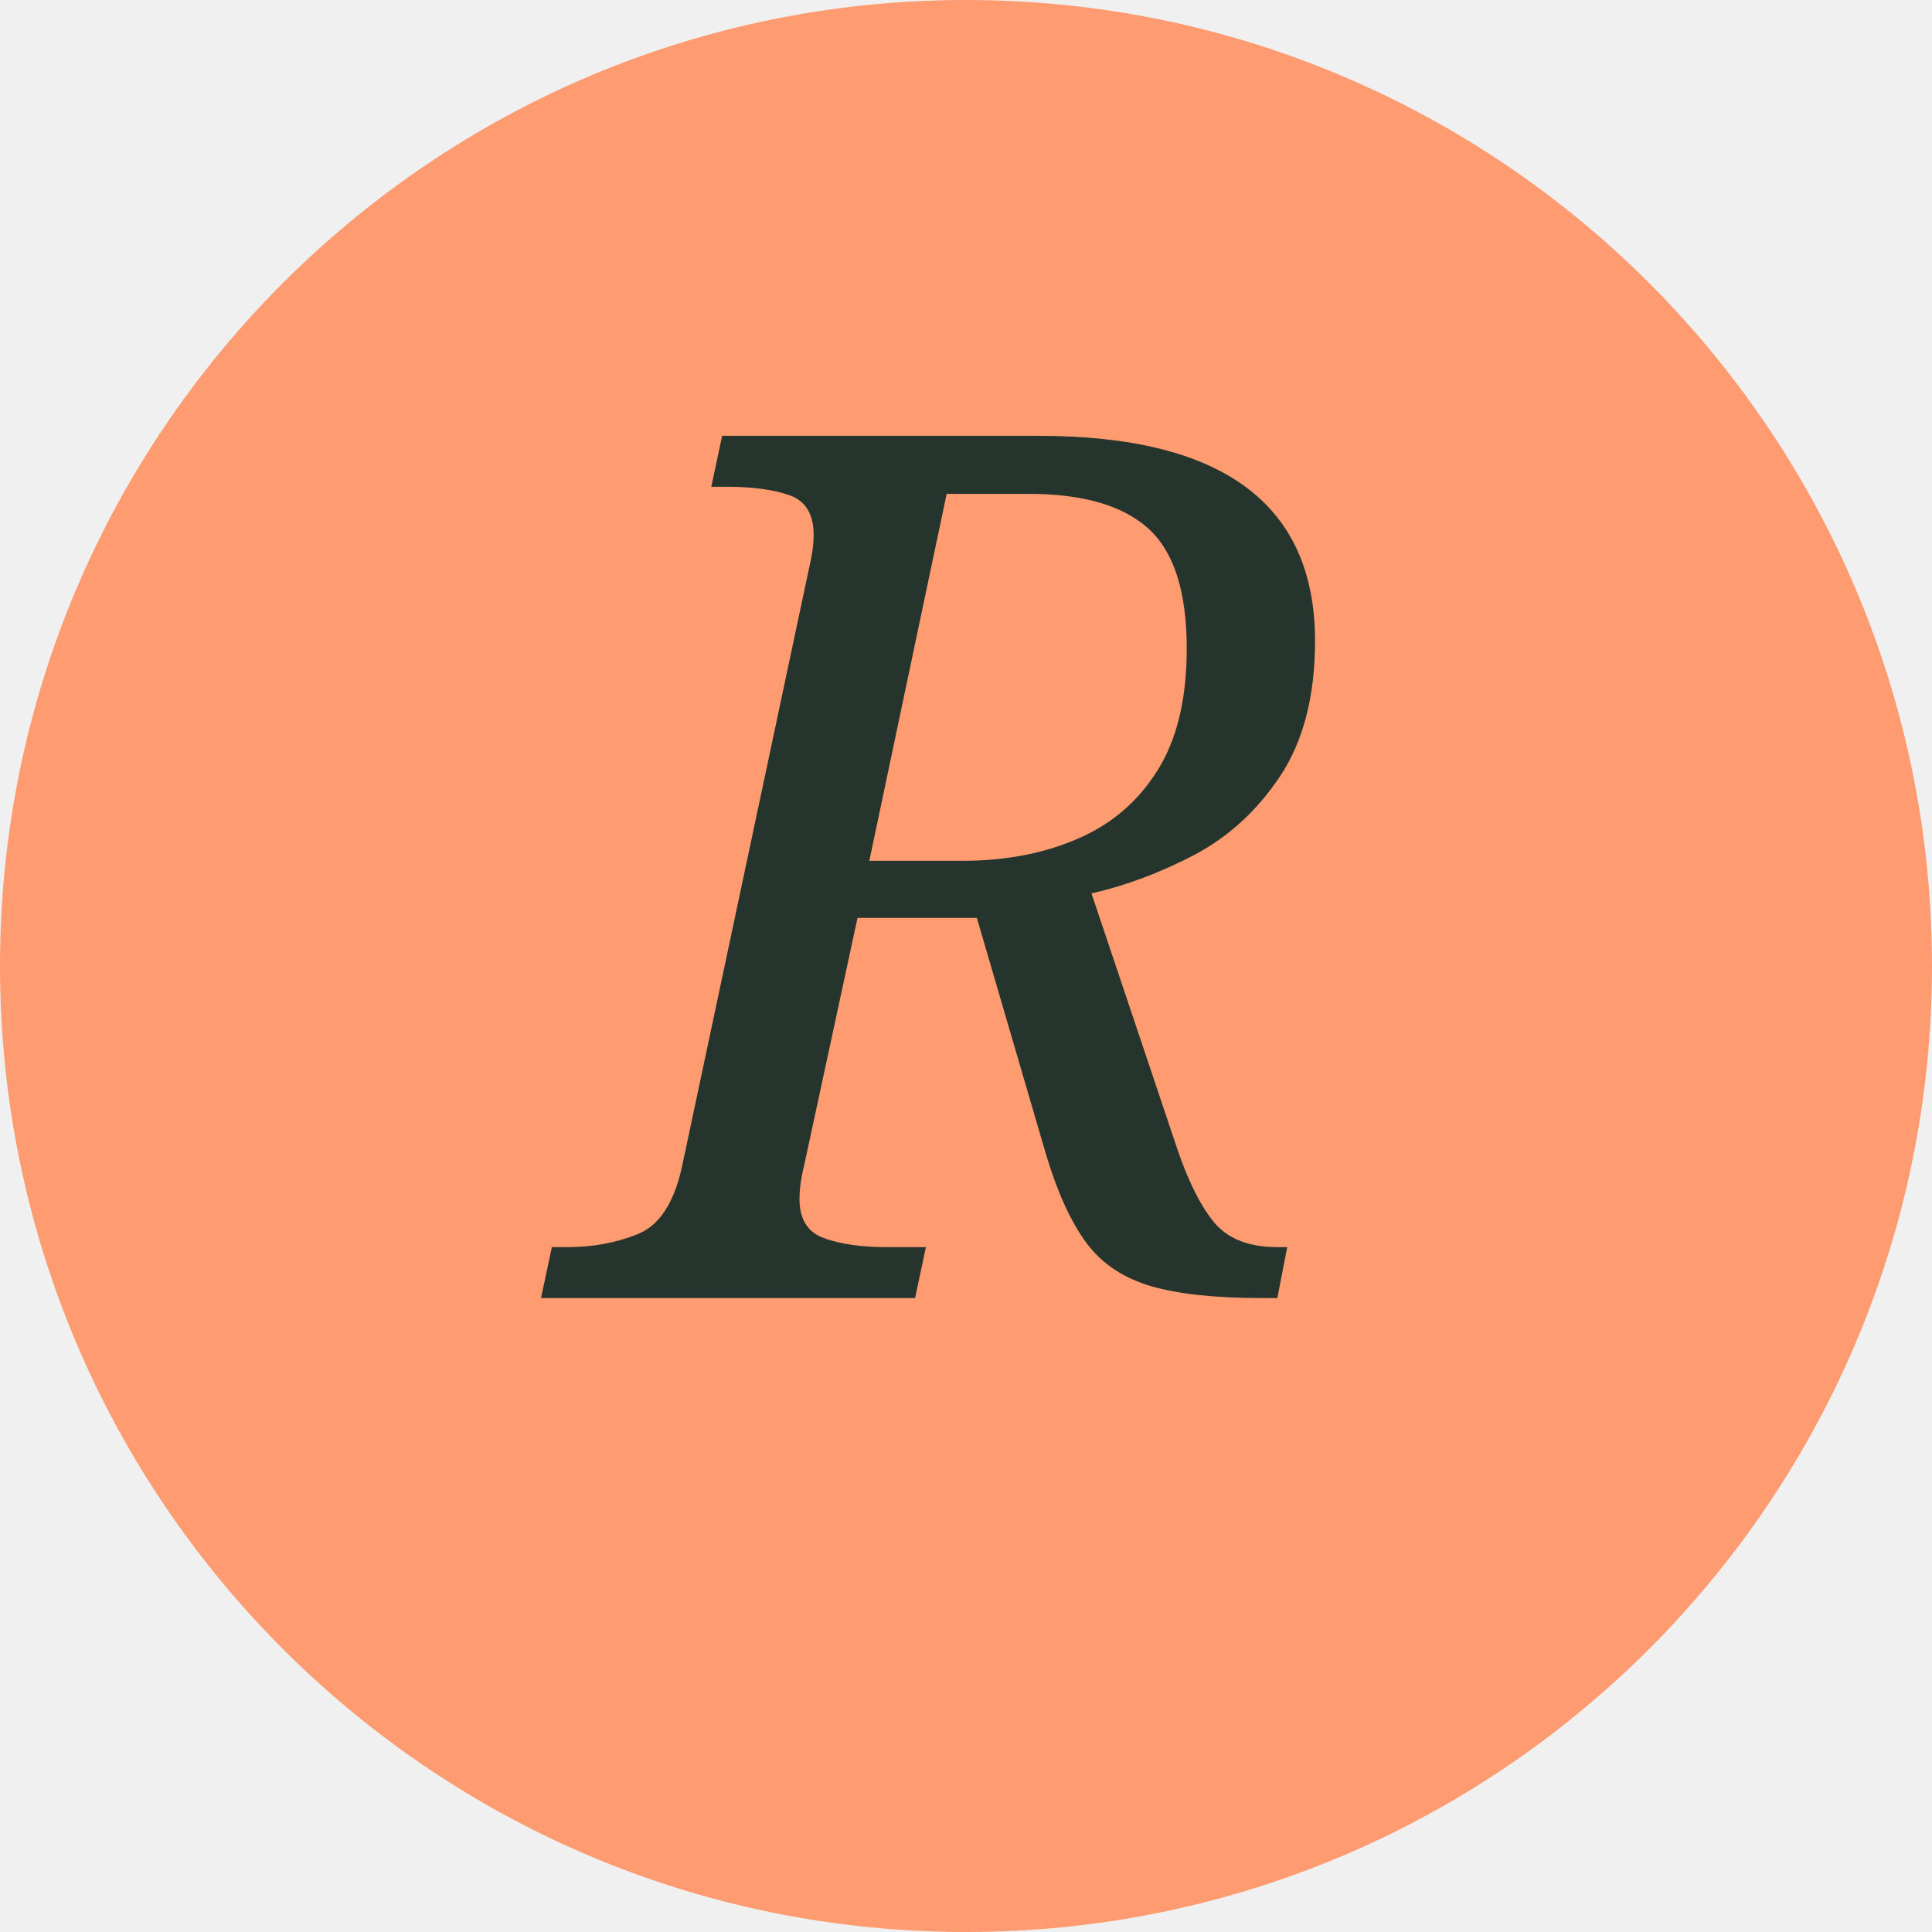
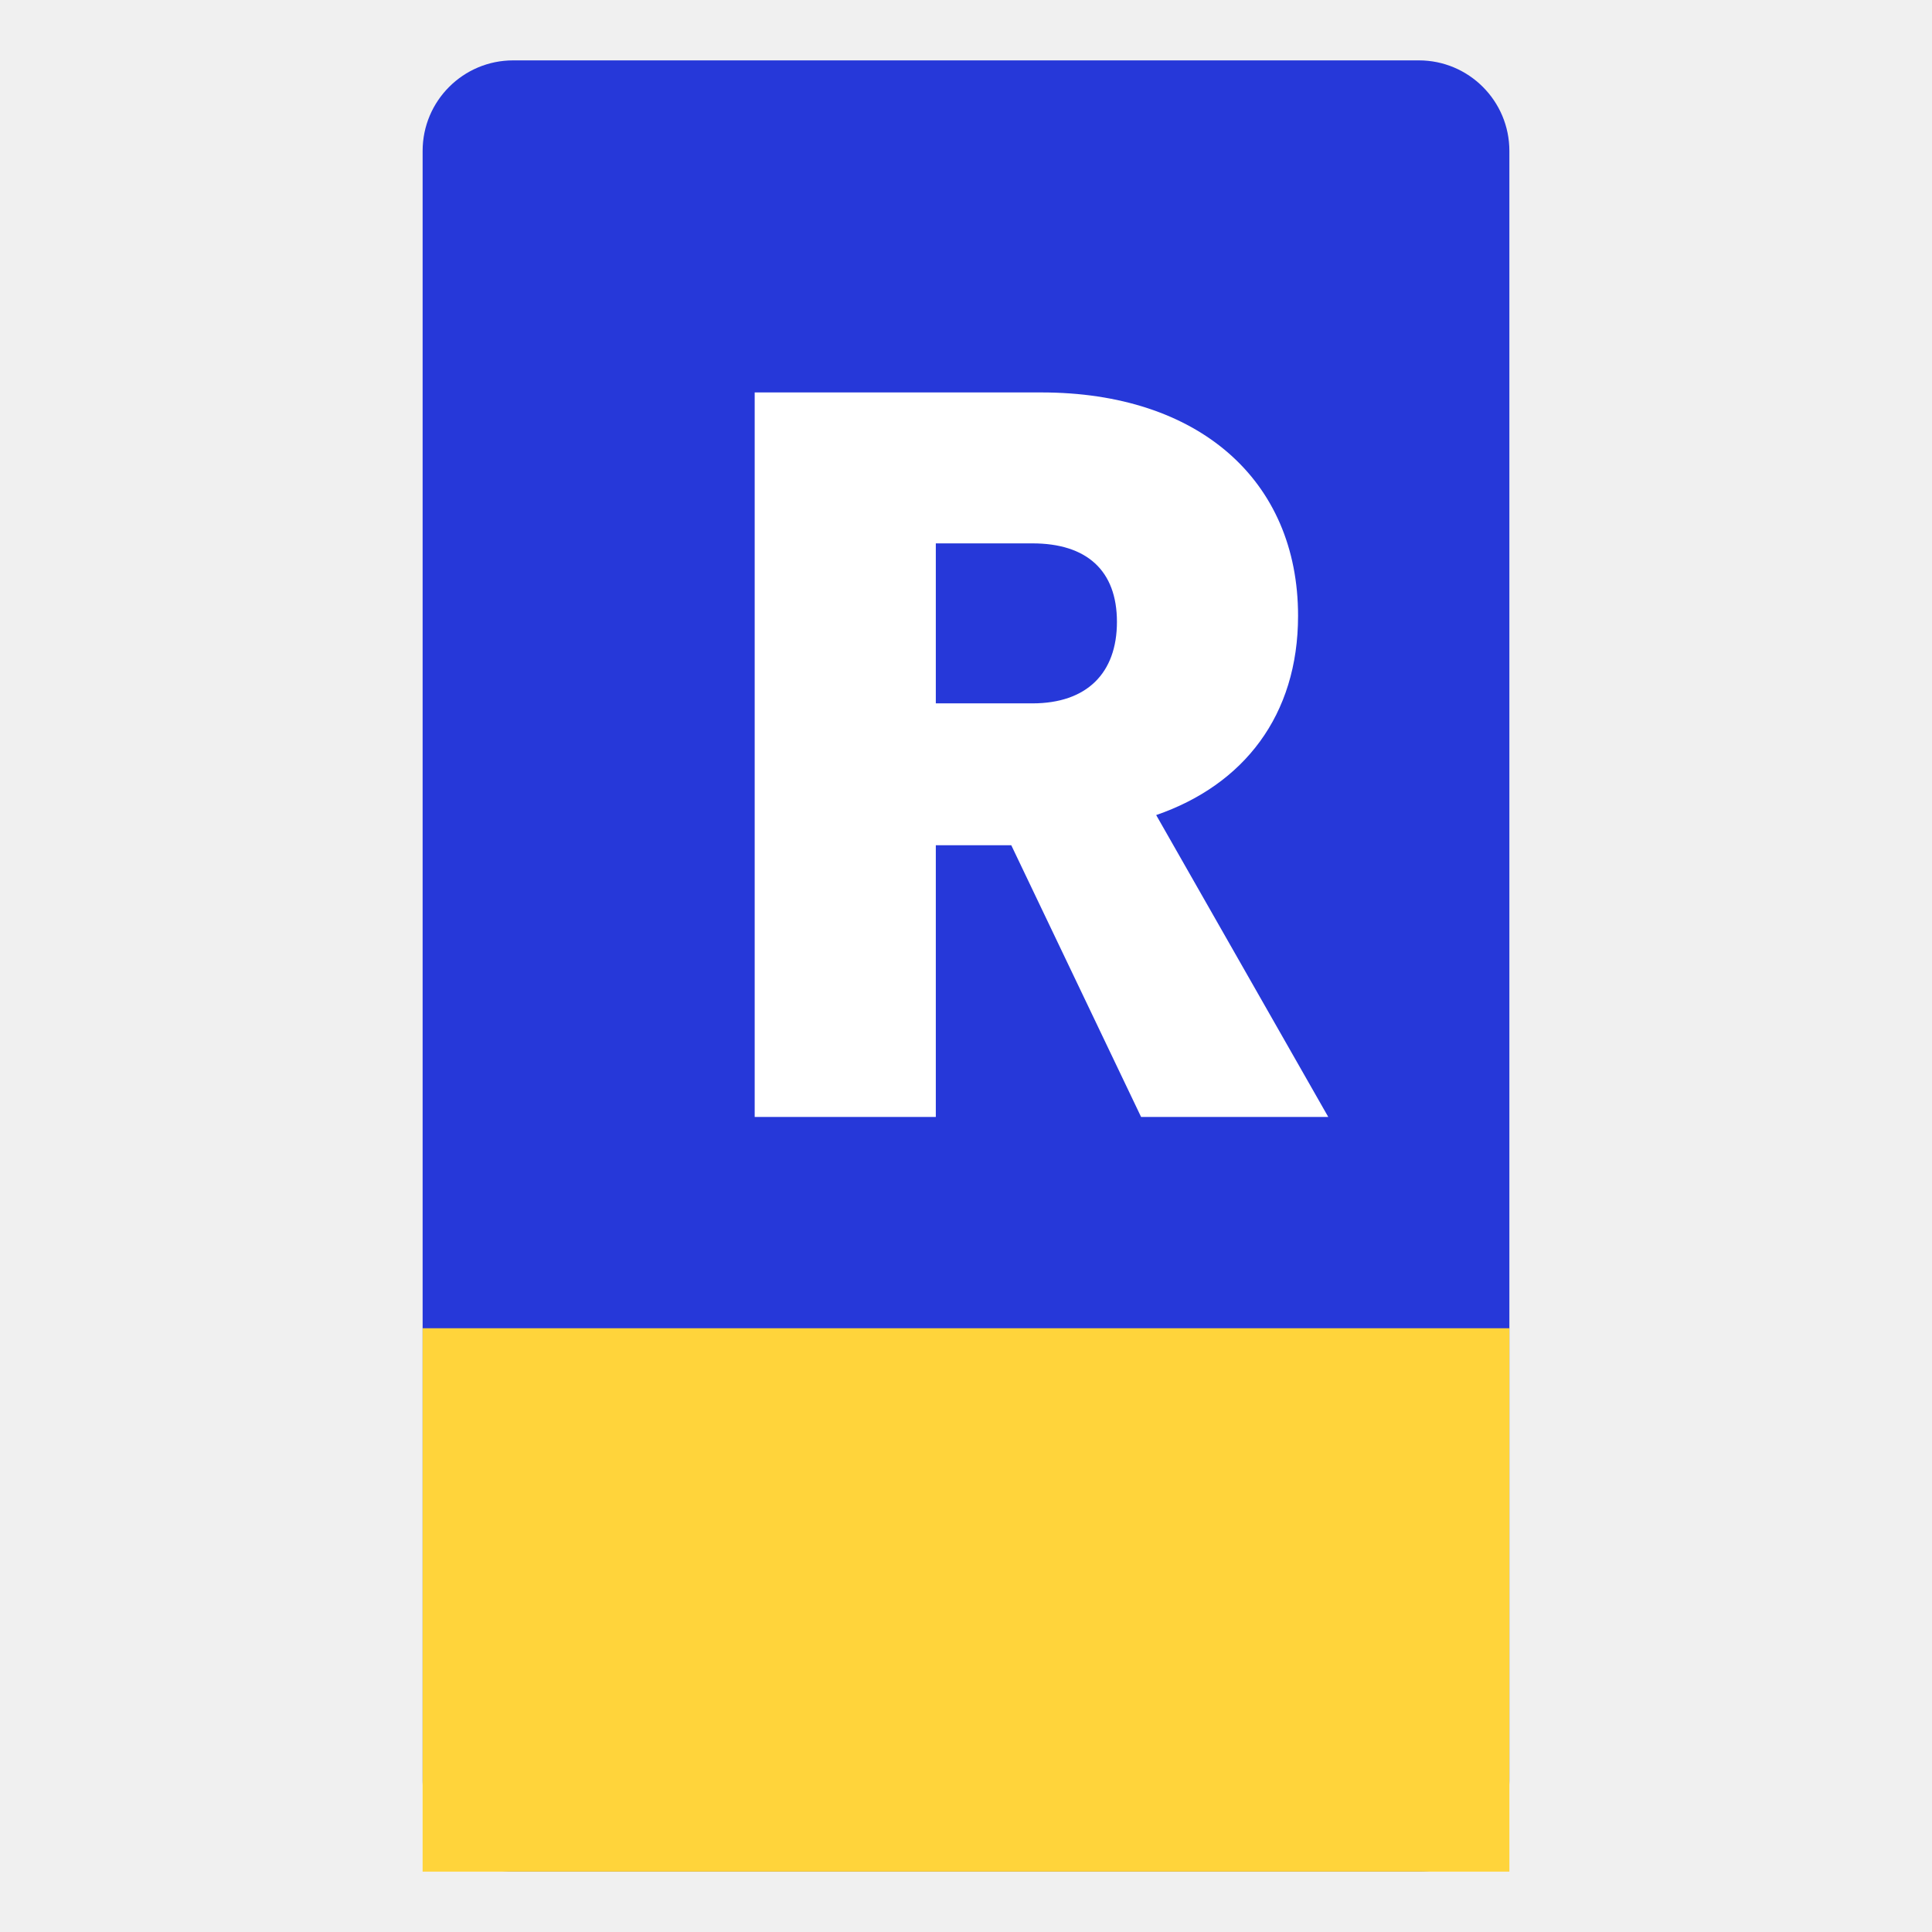
- <svg xmlns="http://www.w3.org/2000/svg" width="64" height="64" viewBox="0 0 64 64" role="img" aria-label="Rekonime">
-   <rect width="64" height="64" rx="32" fill="#ff9b71" />
-   <text x="32" y="43" text-anchor="middle" font-family="Georgia, serif" font-size="40" font-style="italic" fill="#25342c">R</text>
+ <svg xmlns="http://www.w3.org/2000/svg" viewBox="0 0 64 64">
+   <rect x="14" y="2" width="36" height="60" rx="3" fill="#2638d9" />
+   <rect x="14" y="44" width="36" height="18" rx="0" fill="#ffd43b" />
+   <path d="M25 13h9.5c5.2 0 8.5 2.9 8.5 7.4 0 3.3-1.8 5.6-4.7 6.6L44 37h-6.2l-4.3-9H31v9h-6zm6 5v5.3h3.2c1.8 0 2.8-1 2.8-2.7s-1-2.6-2.8-2.6z" fill="#fff" />
</svg>
